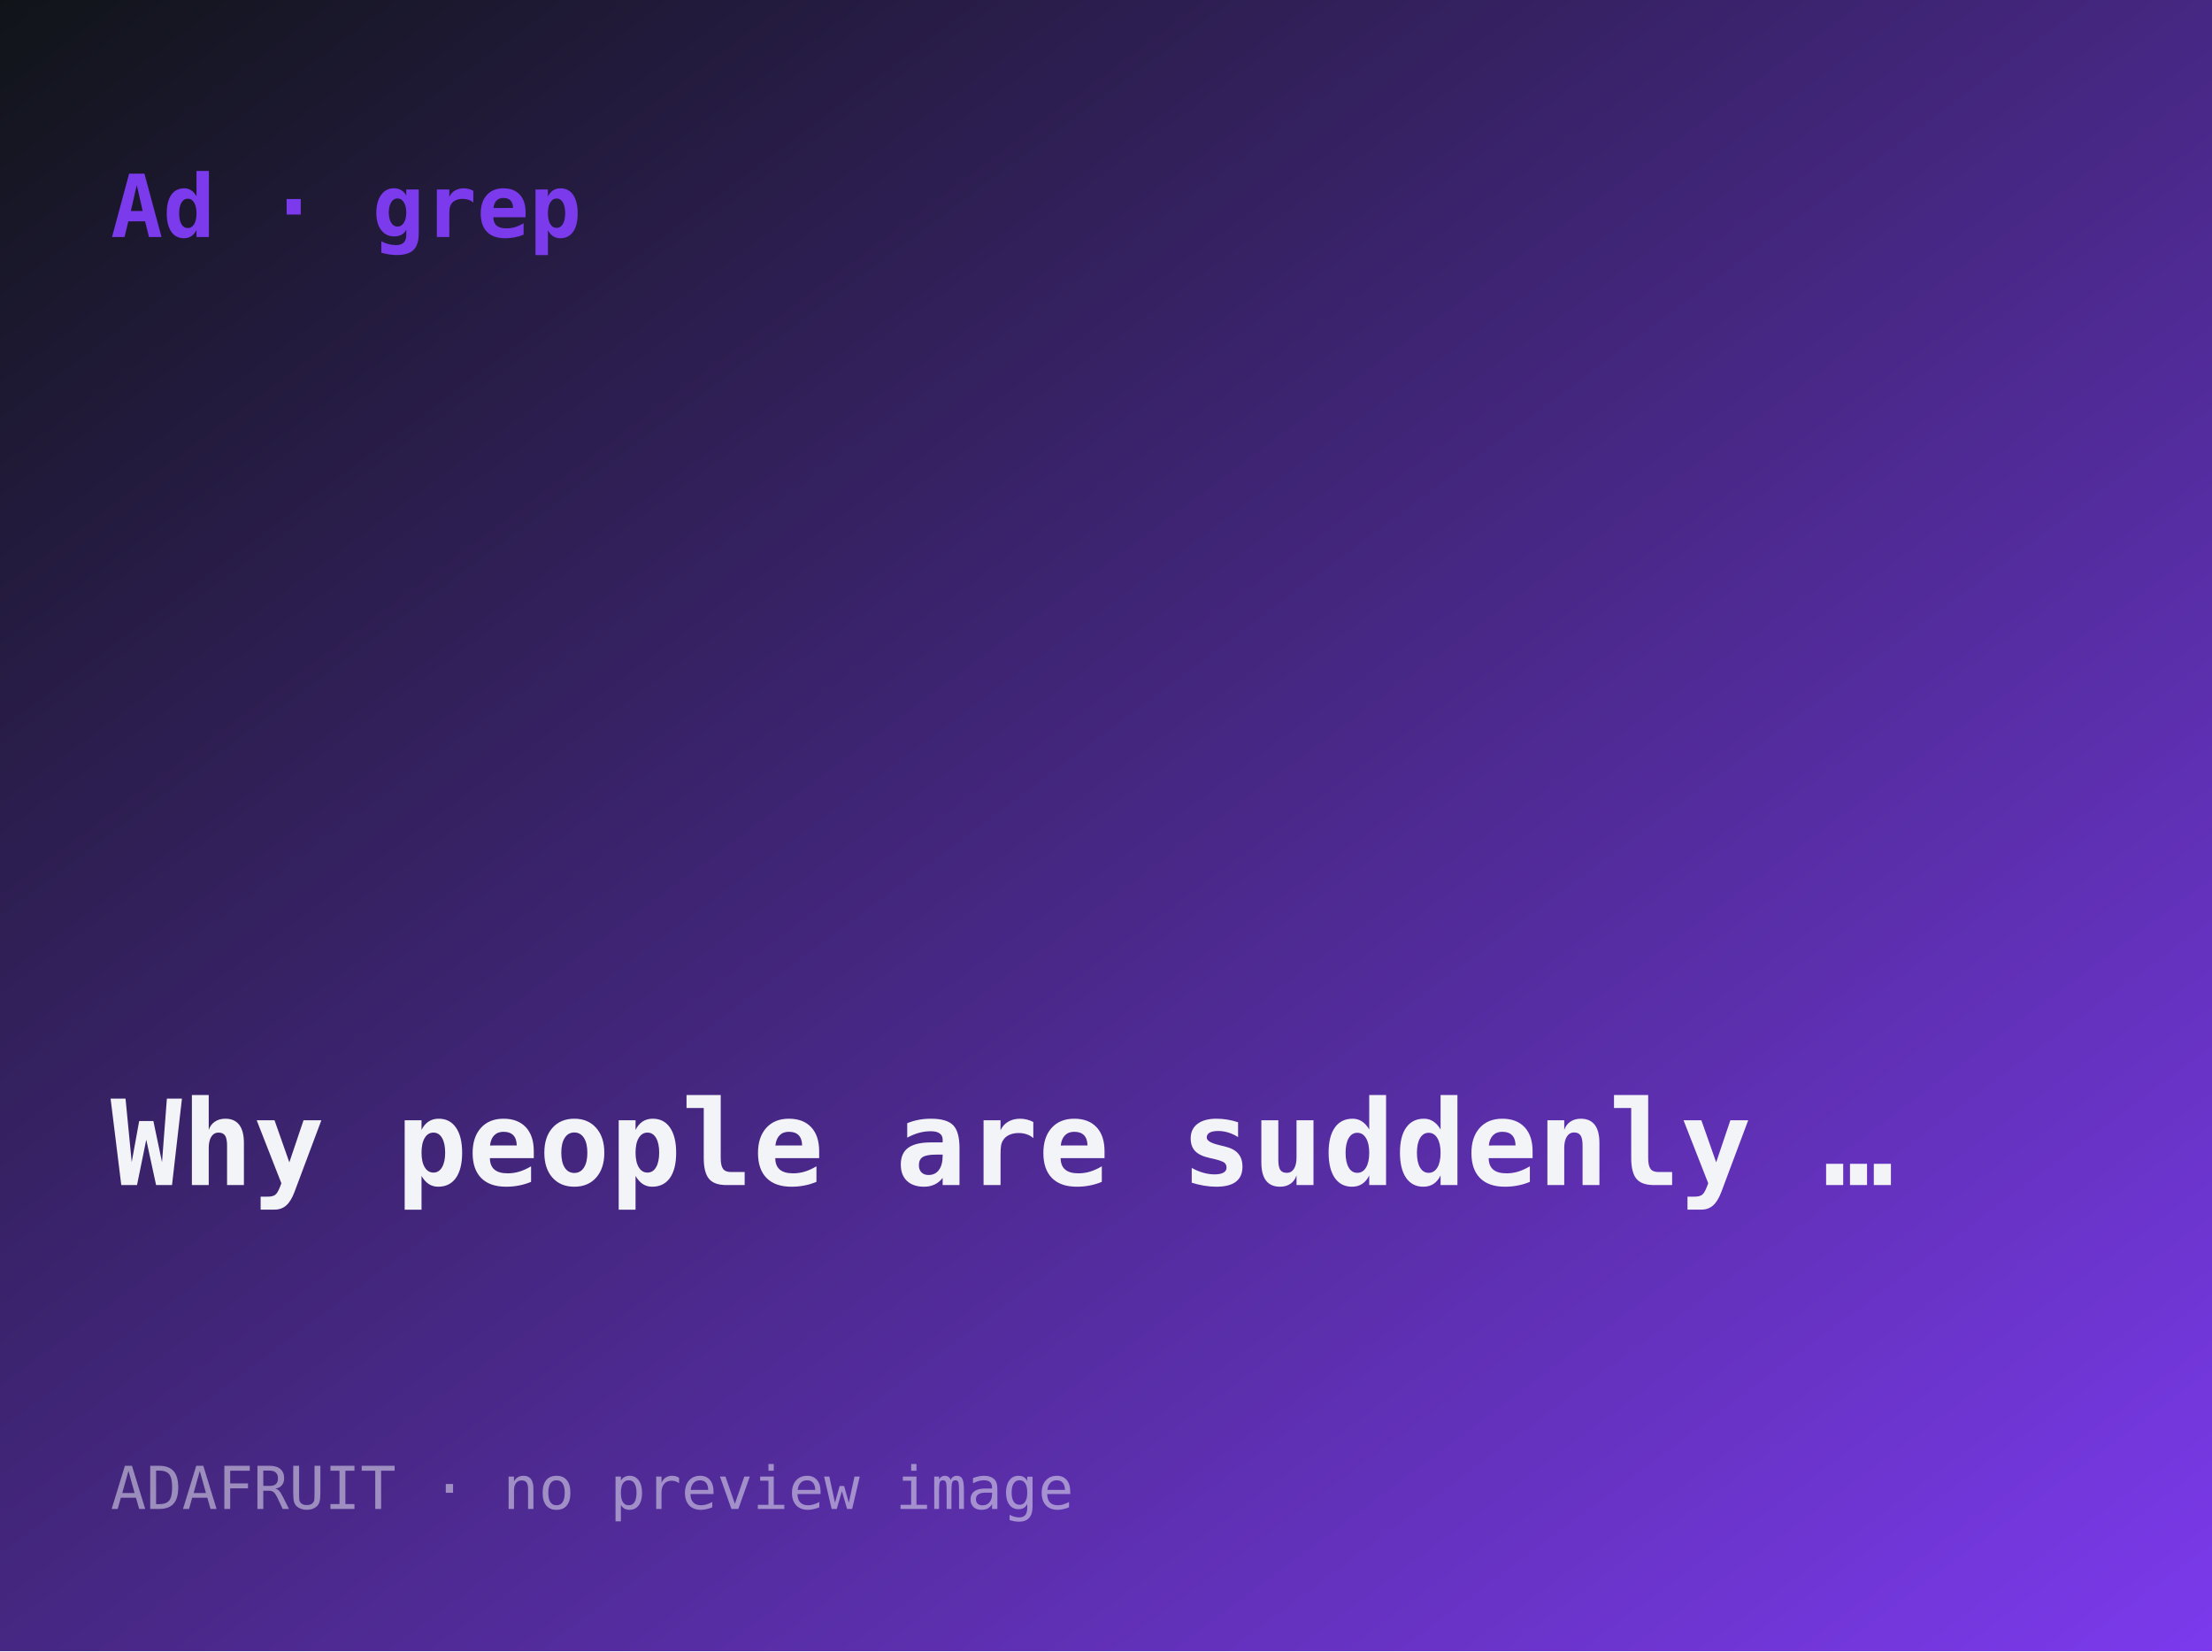
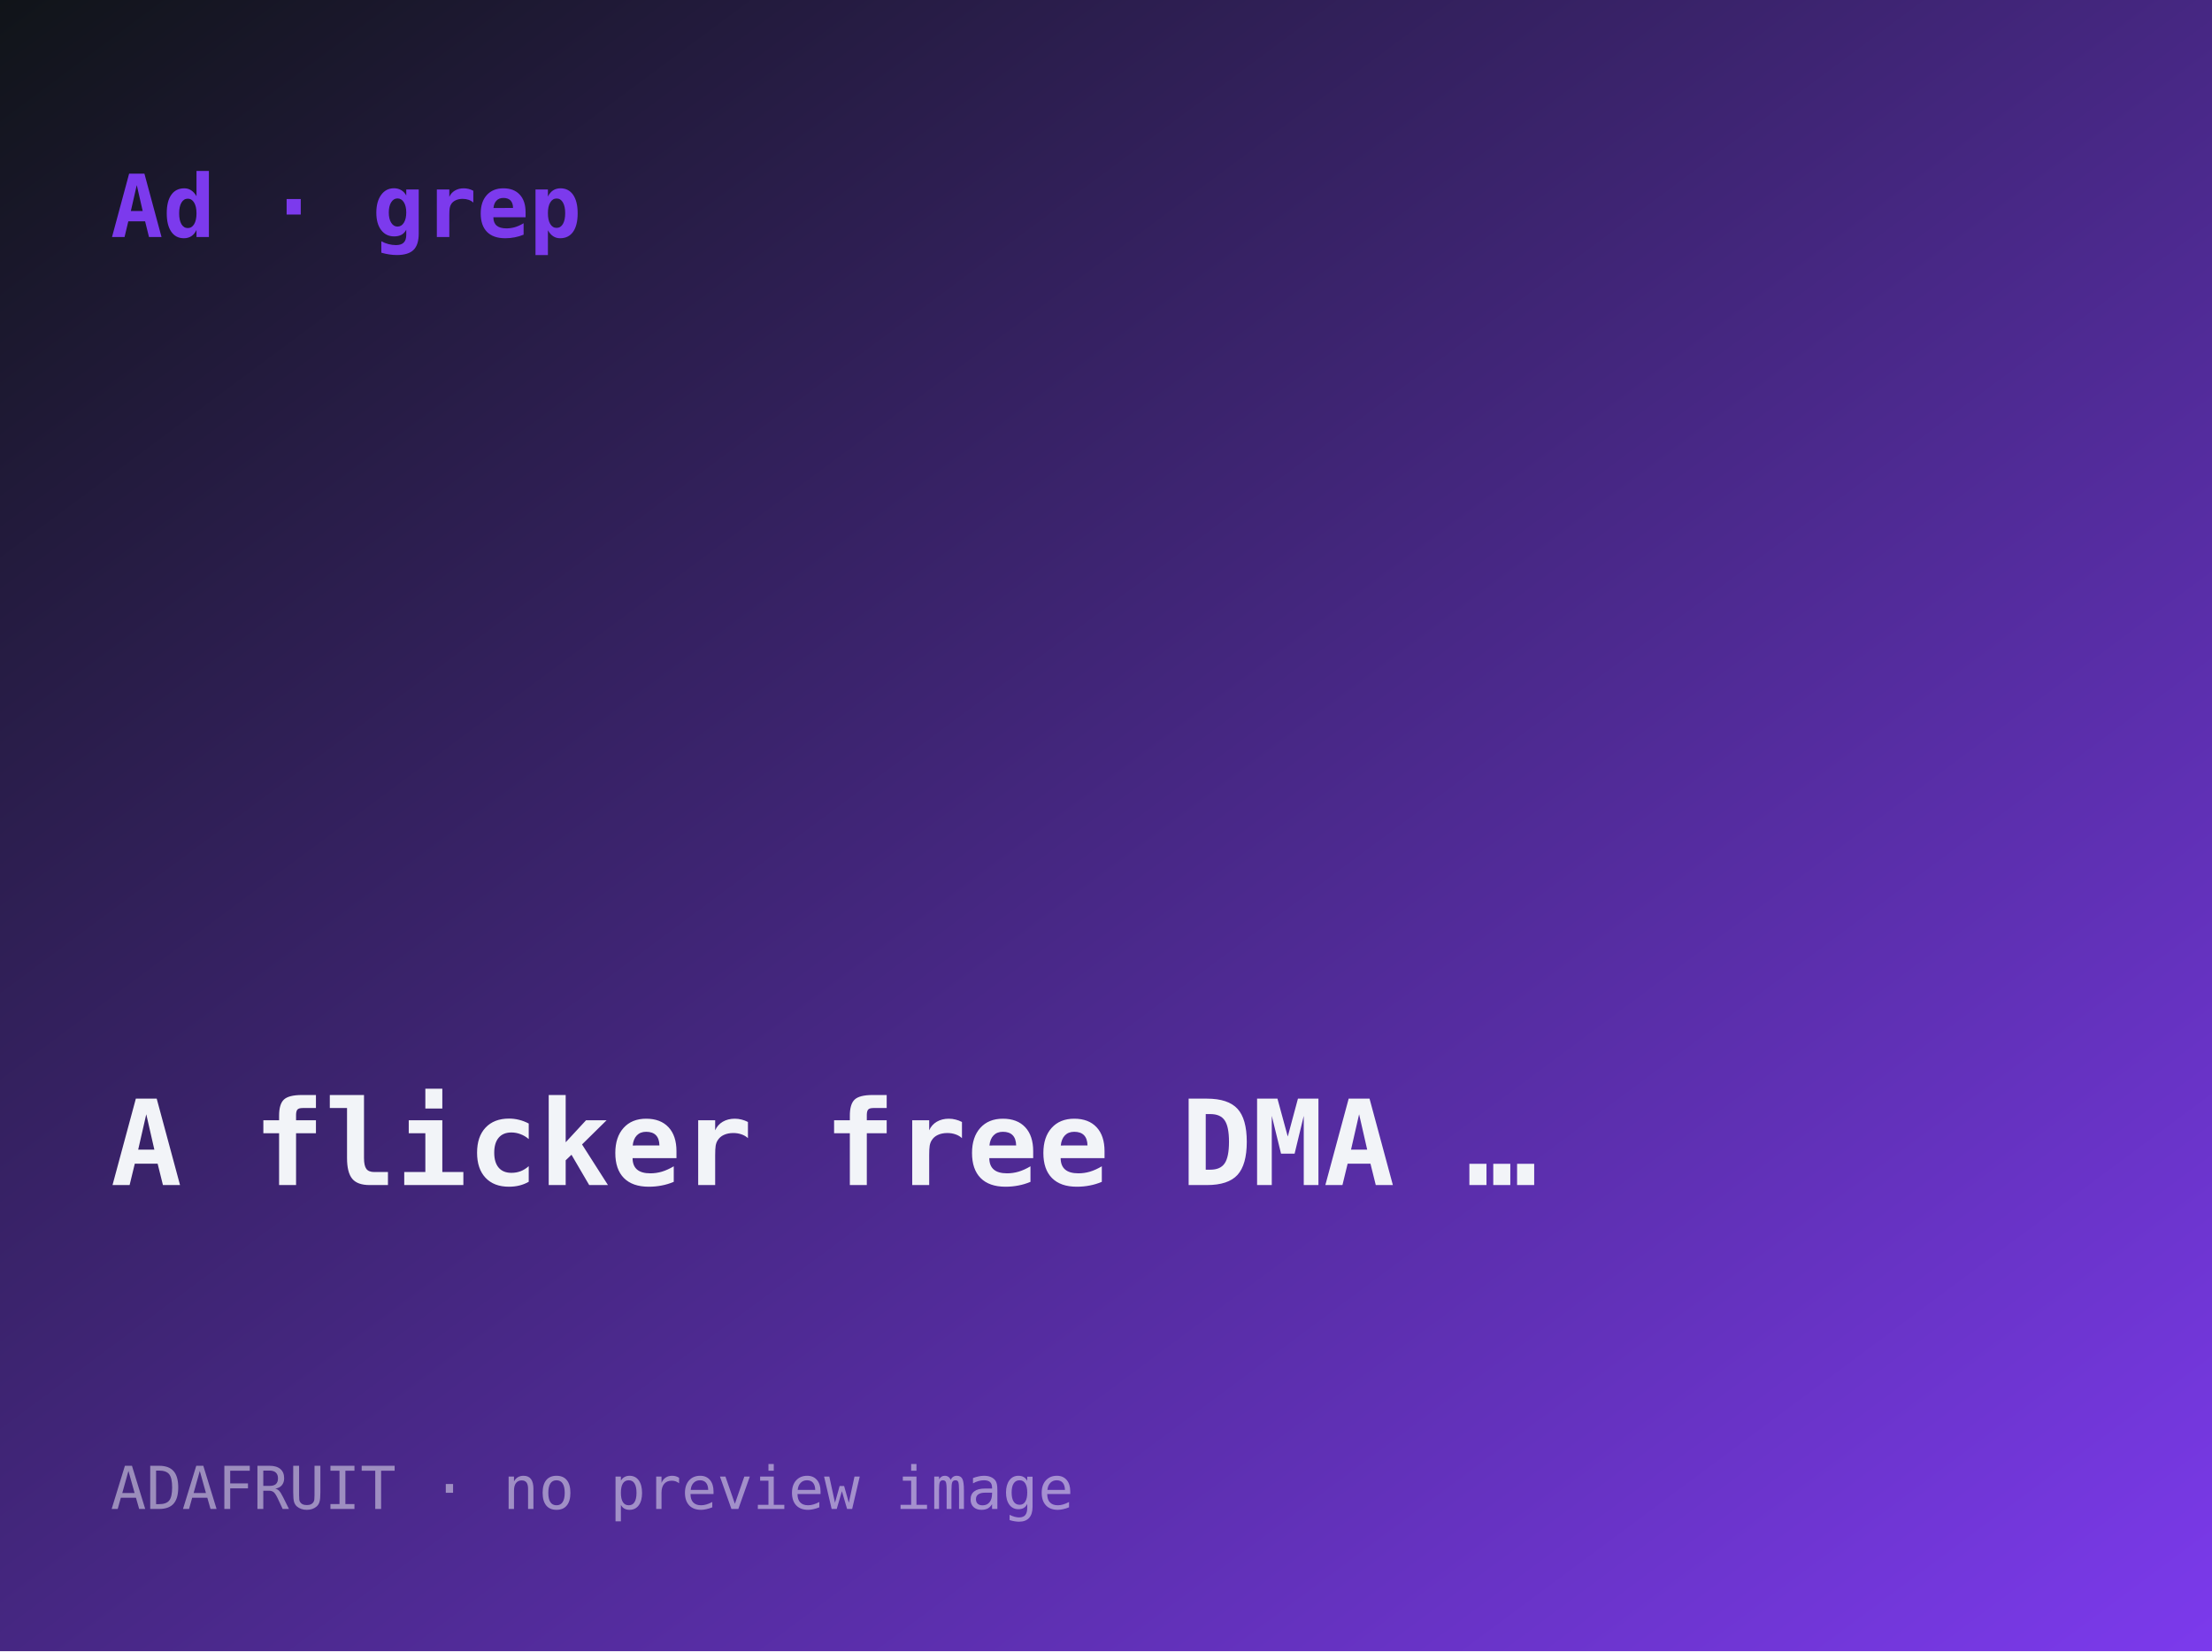
- <svg xmlns="http://www.w3.org/2000/svg" width="560" height="418" viewBox="0 0 560 418" role="img" aria-label="Why people are suddenly putting Lightning cables on Raspberry Pi Pico 2 boards">
+ <svg xmlns="http://www.w3.org/2000/svg" width="560" height="418" viewBox="0 0 560 418" role="img" aria-label="A flicker-free DMA driver for SM16380 S-PWM HUB75 LED panels on the ESP32-S3">
  <defs>
    <linearGradient id="g" x1="0" y1="0" x2="1" y2="1">
      <stop offset="0" stop-color="#101418" />
      <stop offset="1" stop-color="#7c3aed" />
    </linearGradient>
  </defs>
  <rect width="560" height="418" fill="url(#g)" />
  <text x="28" y="60" font-family="ui-monospace,monospace" font-size="22" fill="#7c3aed" font-weight="700">Ad · grep</text>
-   <text x="28" y="300" font-family="ui-monospace,monospace" font-size="30" fill="#f2f4f8" font-weight="600">Why people are suddenly …</text>
+   <text x="28" y="300" font-family="ui-monospace,monospace" font-size="30" fill="#f2f4f8" font-weight="600">A flicker free DMA …</text>
  <text x="28" y="382" font-family="ui-monospace,monospace" font-size="15" fill="rgba(242,244,248,.5)">ADAFRUIT · no preview image</text>
</svg>
